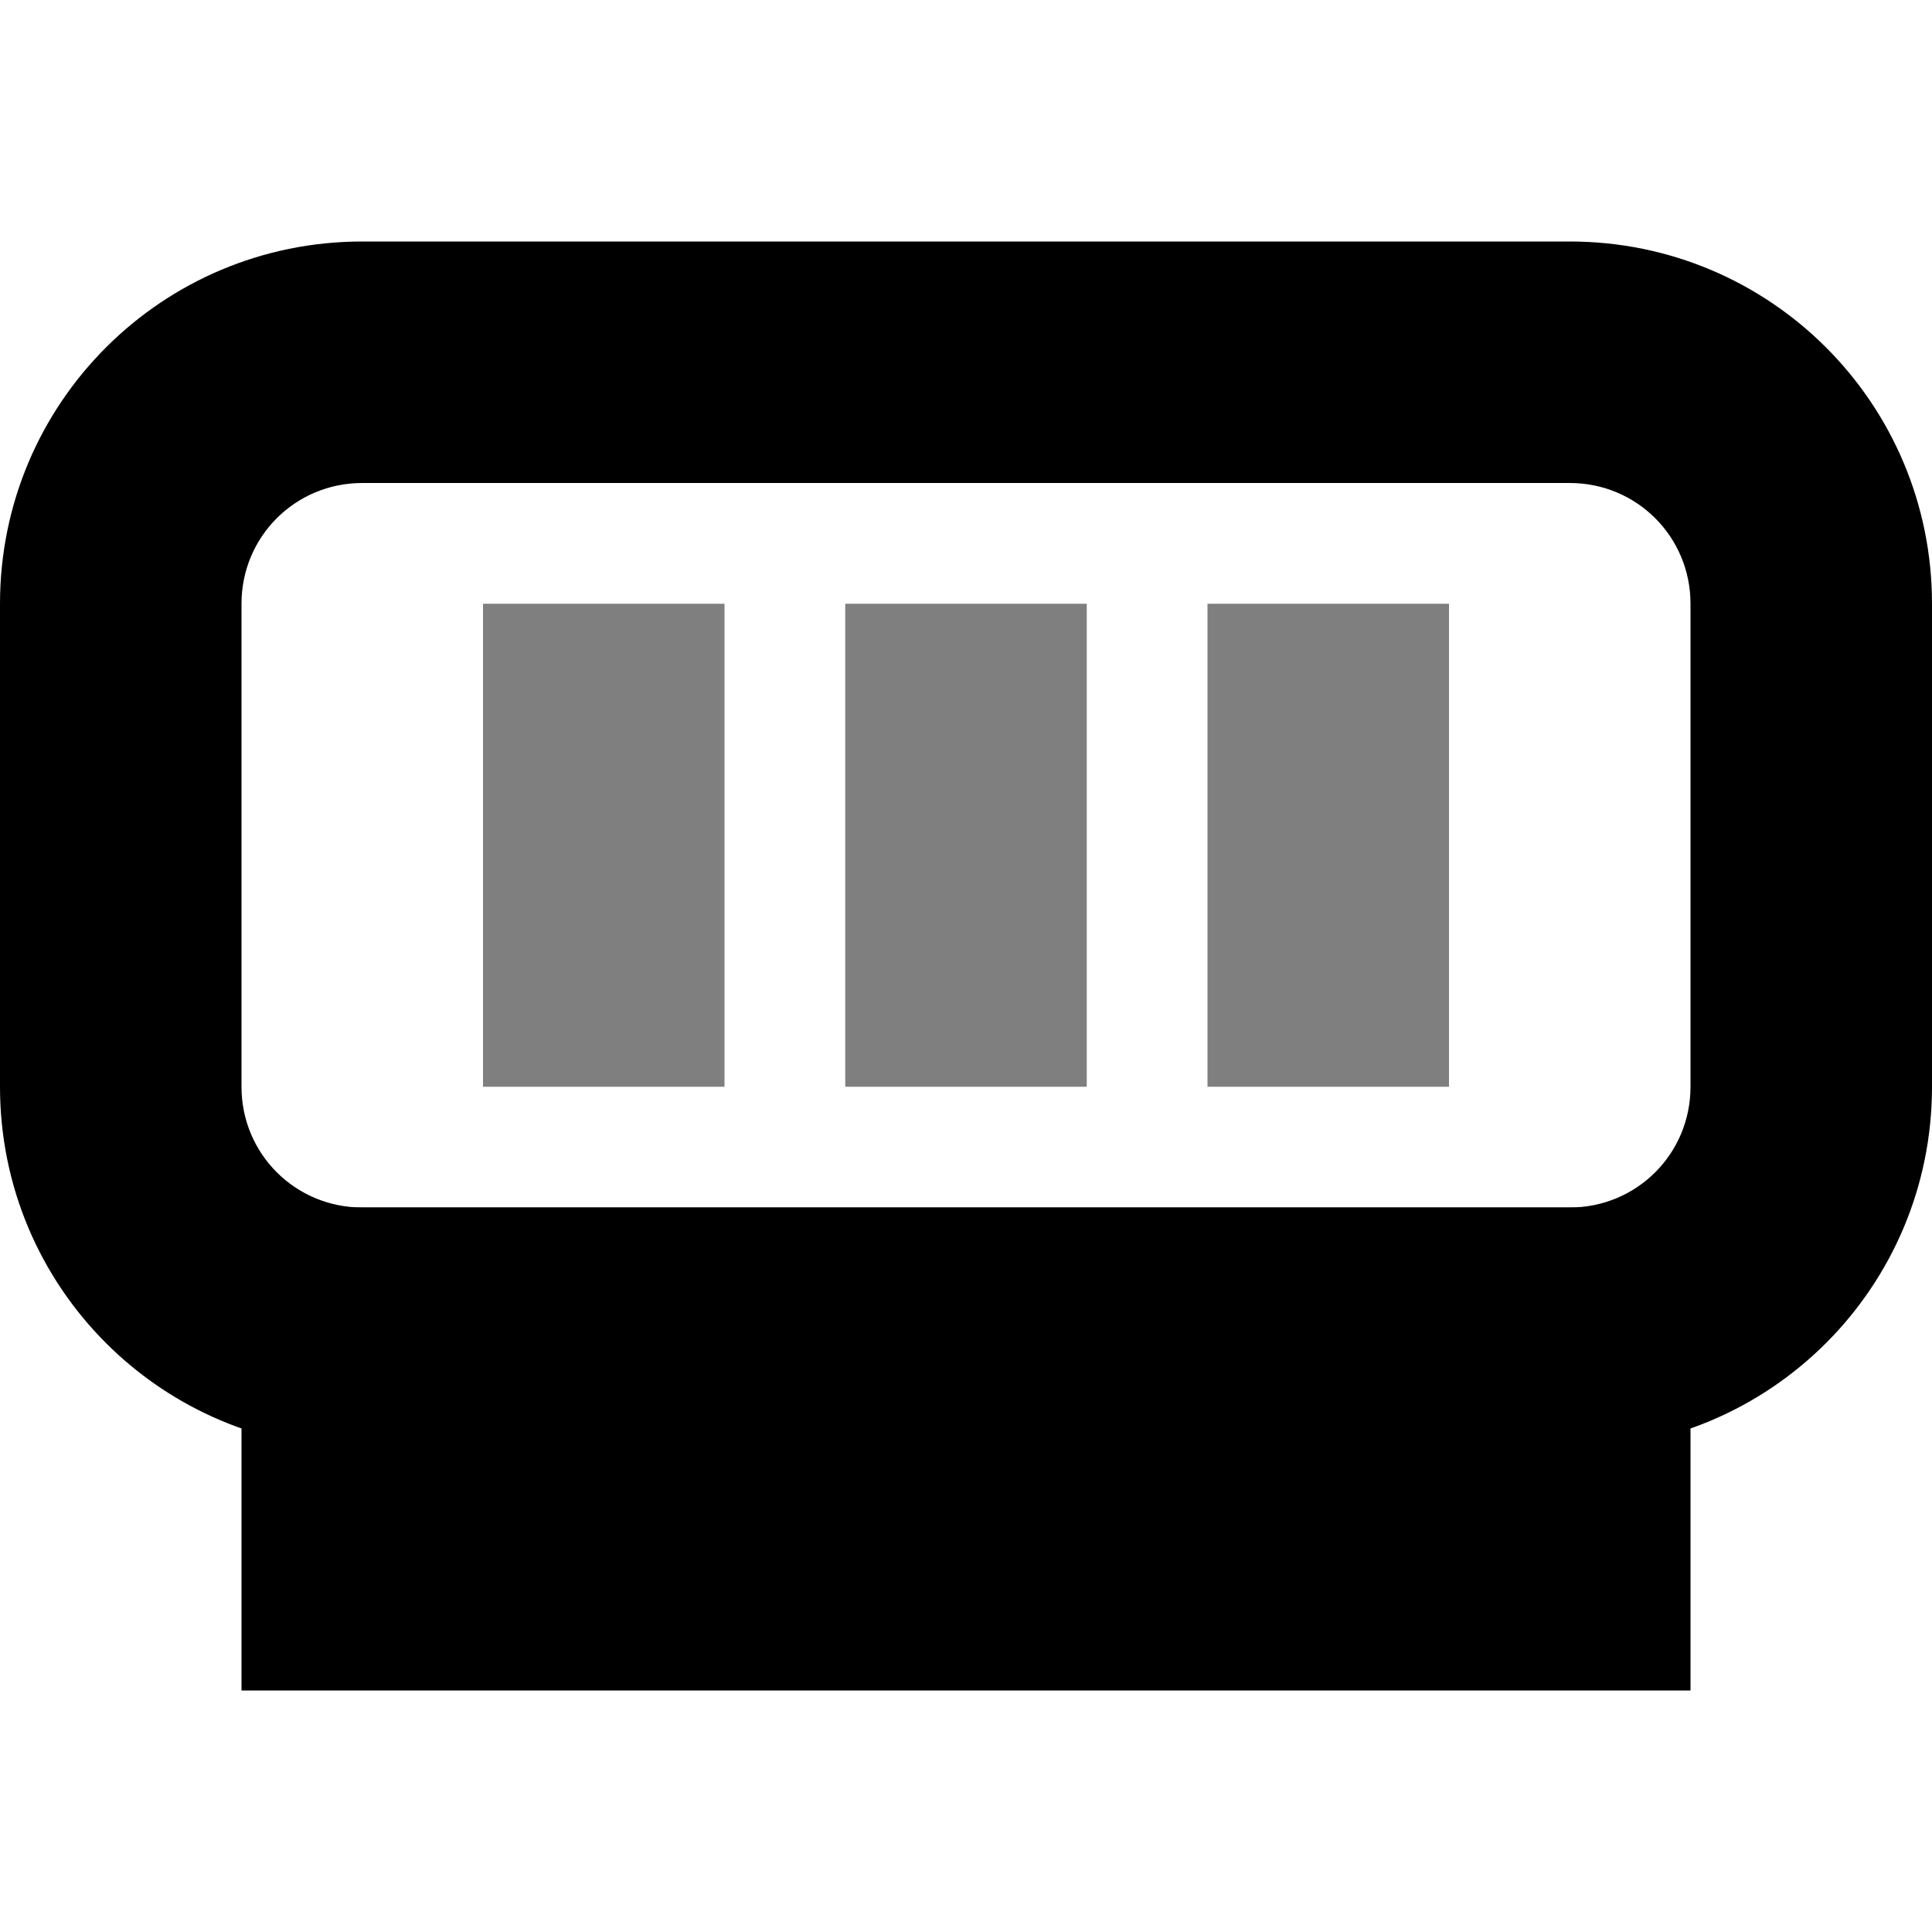
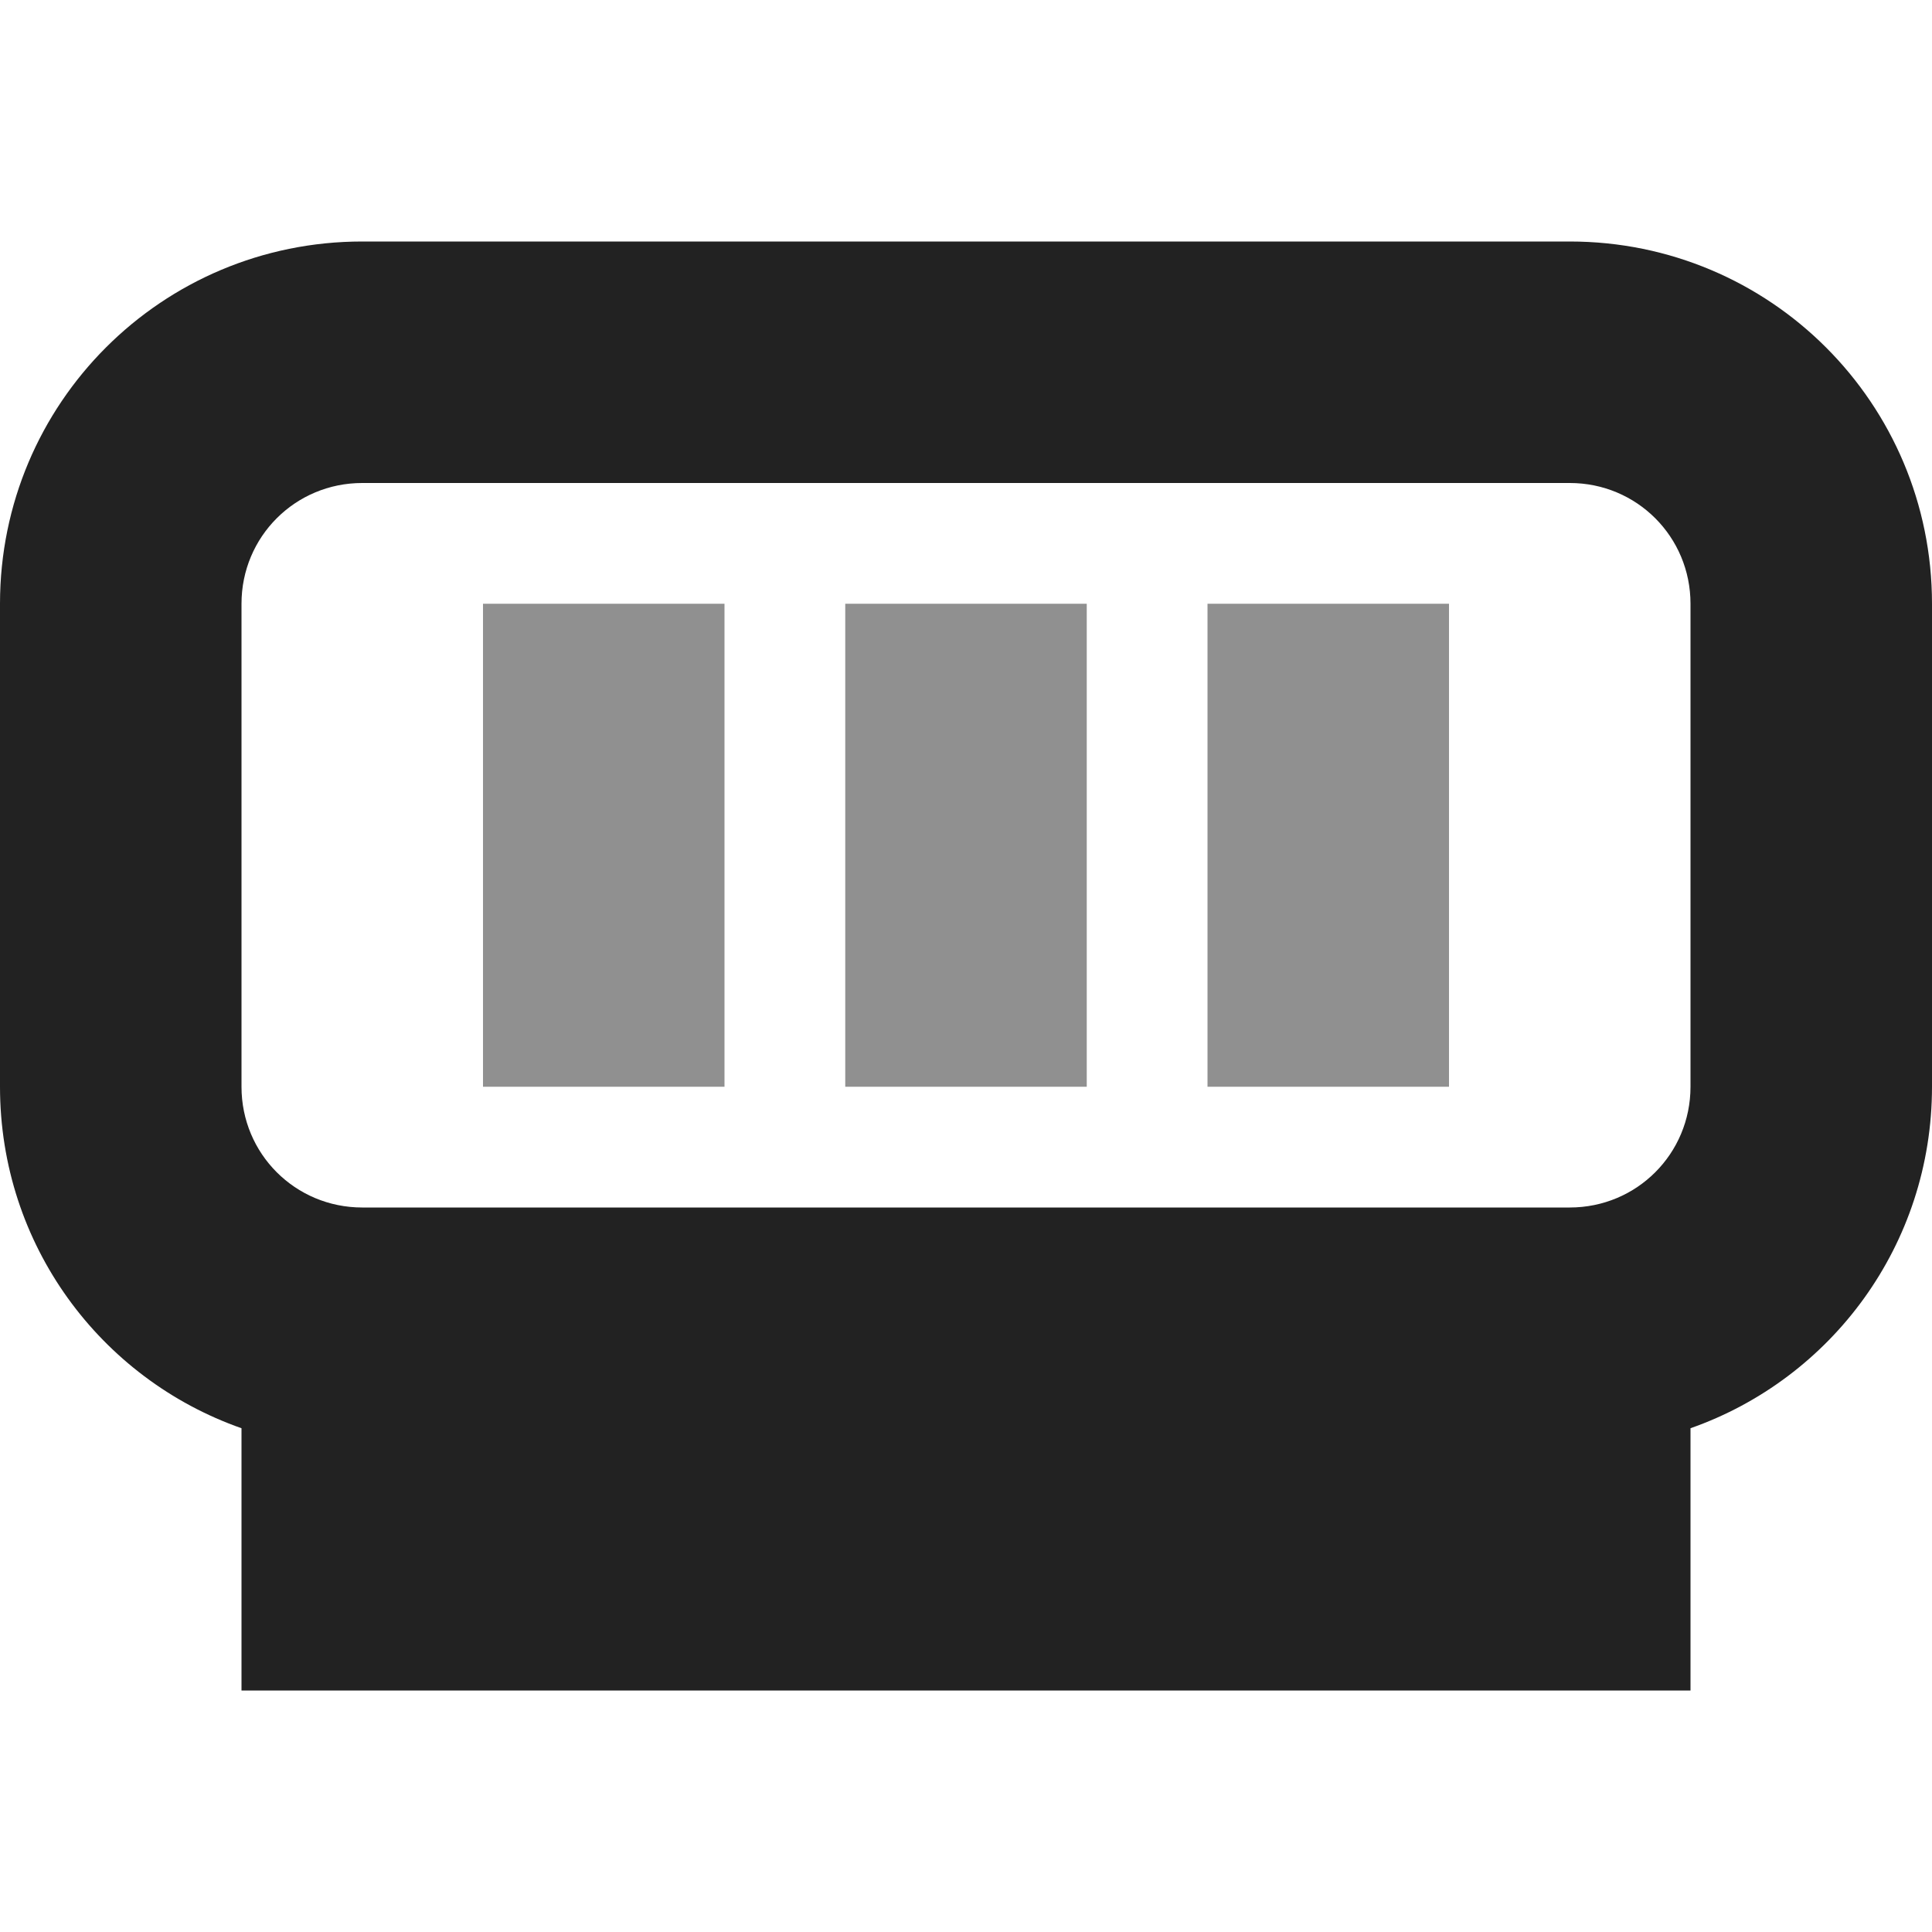
<svg xmlns="http://www.w3.org/2000/svg" height="16px" viewBox="0 0 16 16" width="16px">
-   <path d="m 3 2 c -1.66 0 -3 1.34 -3 3 v 4 c 0 1.66 1.34 3 3 3 h 10 c 1.66 0 3 -1.34 3 -3 v -4 c 0 -1.66 -1.34 -3 -3 -3 z m 0 2 h 10 c 0.555 0 1 0.445 1 1 v 4 c 0 0.555 -0.445 1 -1 1 h -10 c -0.555 0 -1 -0.445 -1 -1 v -4 c 0 -0.555 0.445 -1 1 -1 z m 0 0" />
-   <path d="m 2 10 h 12 v 4 h -12 z m 0 0" />
-   <g fill-opacity="0.502">
-     <path d="m 4 5 h 2 v 4 h -2 z m 0 0" />
-     <path d="m 7 5 h 2 v 4 h -2 z m 0 0" />
-     <path d="m 10 5 h 2 v 4 h -2 z m 0 0" />
+   <g fill="#222222">
+     <path d="m 3 2 c -1.66 0 -3 1.34 -3 3 v 4 c 0 1.309 0.832 2.418 2 2.828 v 2.172 h 12 v -2.172 c 1.168 -0.41 2 -1.52 2 -2.828 v -4 c 0 -1.66 -1.34 -3 -3 -3 z m 0 2 h 10 c 0.555 0 1 0.445 1 1 v 4 c 0 0.555 -0.445 1 -1 1 h -10 c -0.555 0 -1 -0.445 -1 -1 v -4 c 0 -0.555 0.445 -1 1 -1 z m 0 0" />
+     <g fill-opacity="0.502">
+       <path d="m 4 5 h 2 v 4 h -2 z m 0 0" />
+       <path d="m 7 5 h 2 v 4 h -2 z m 0 0" />
+       <path d="m 10 5 h 2 v 4 h -2 z m 0 0" />
+     </g>
  </g>
</svg>
